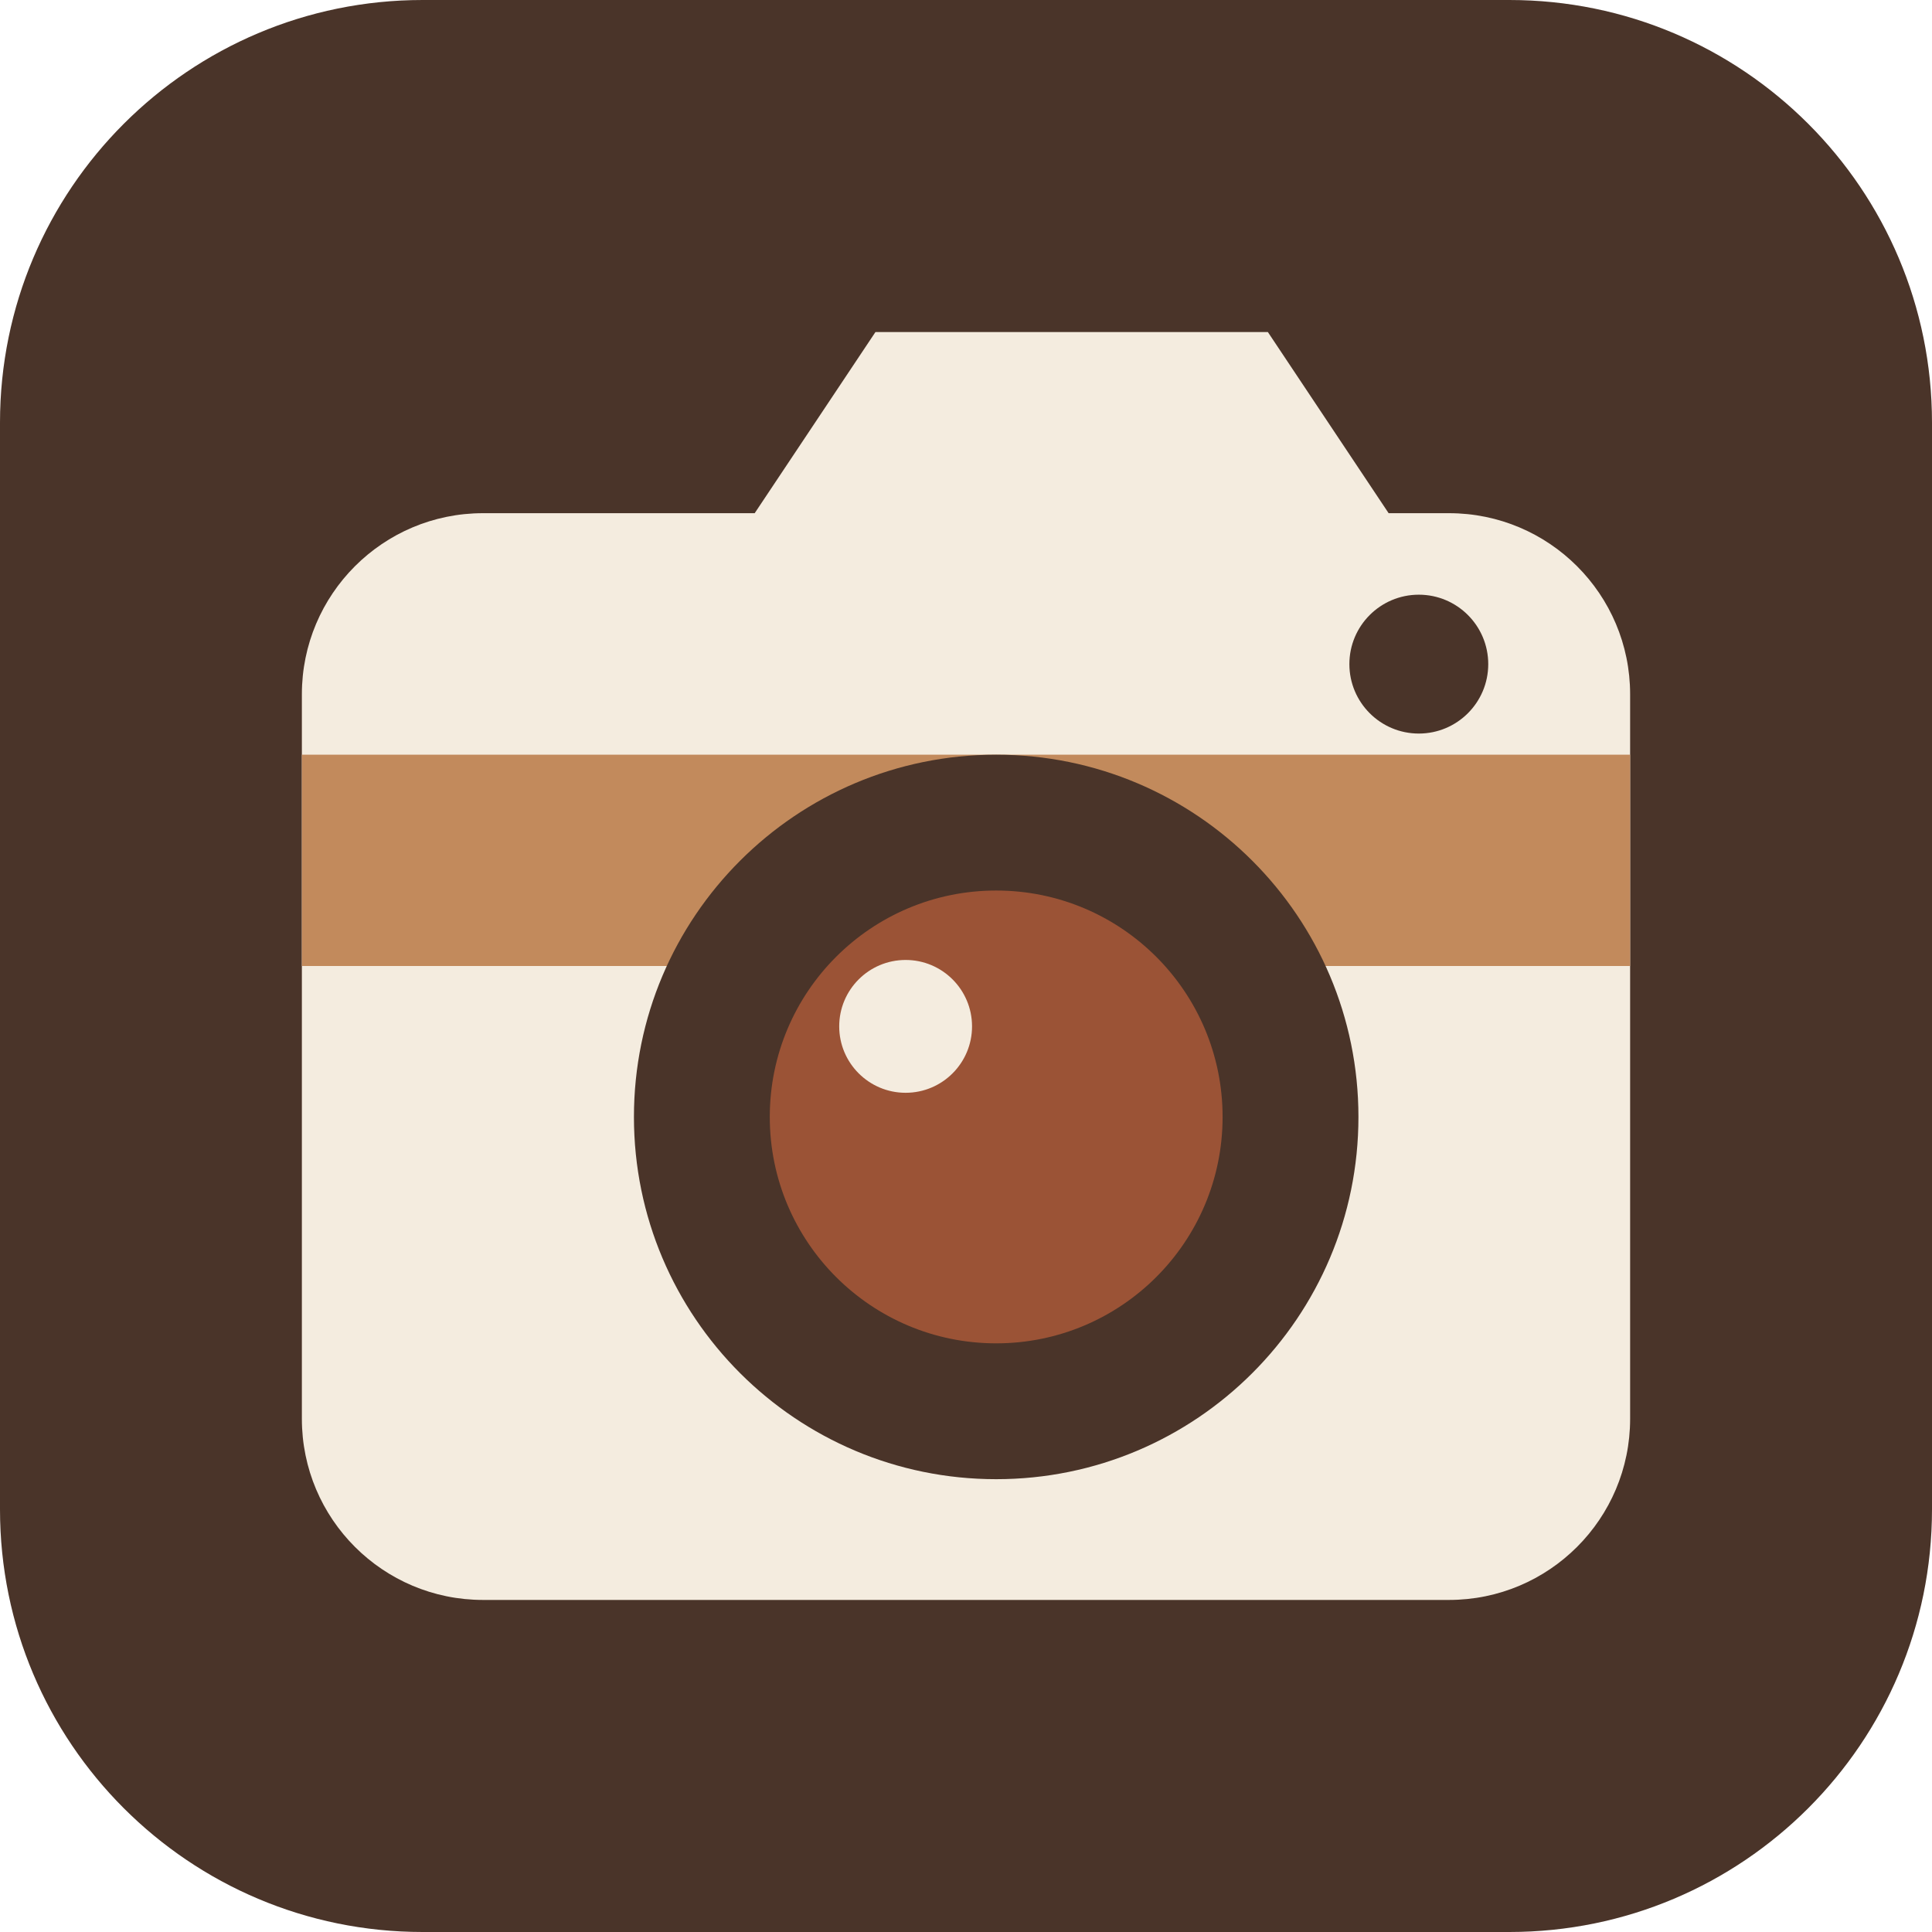
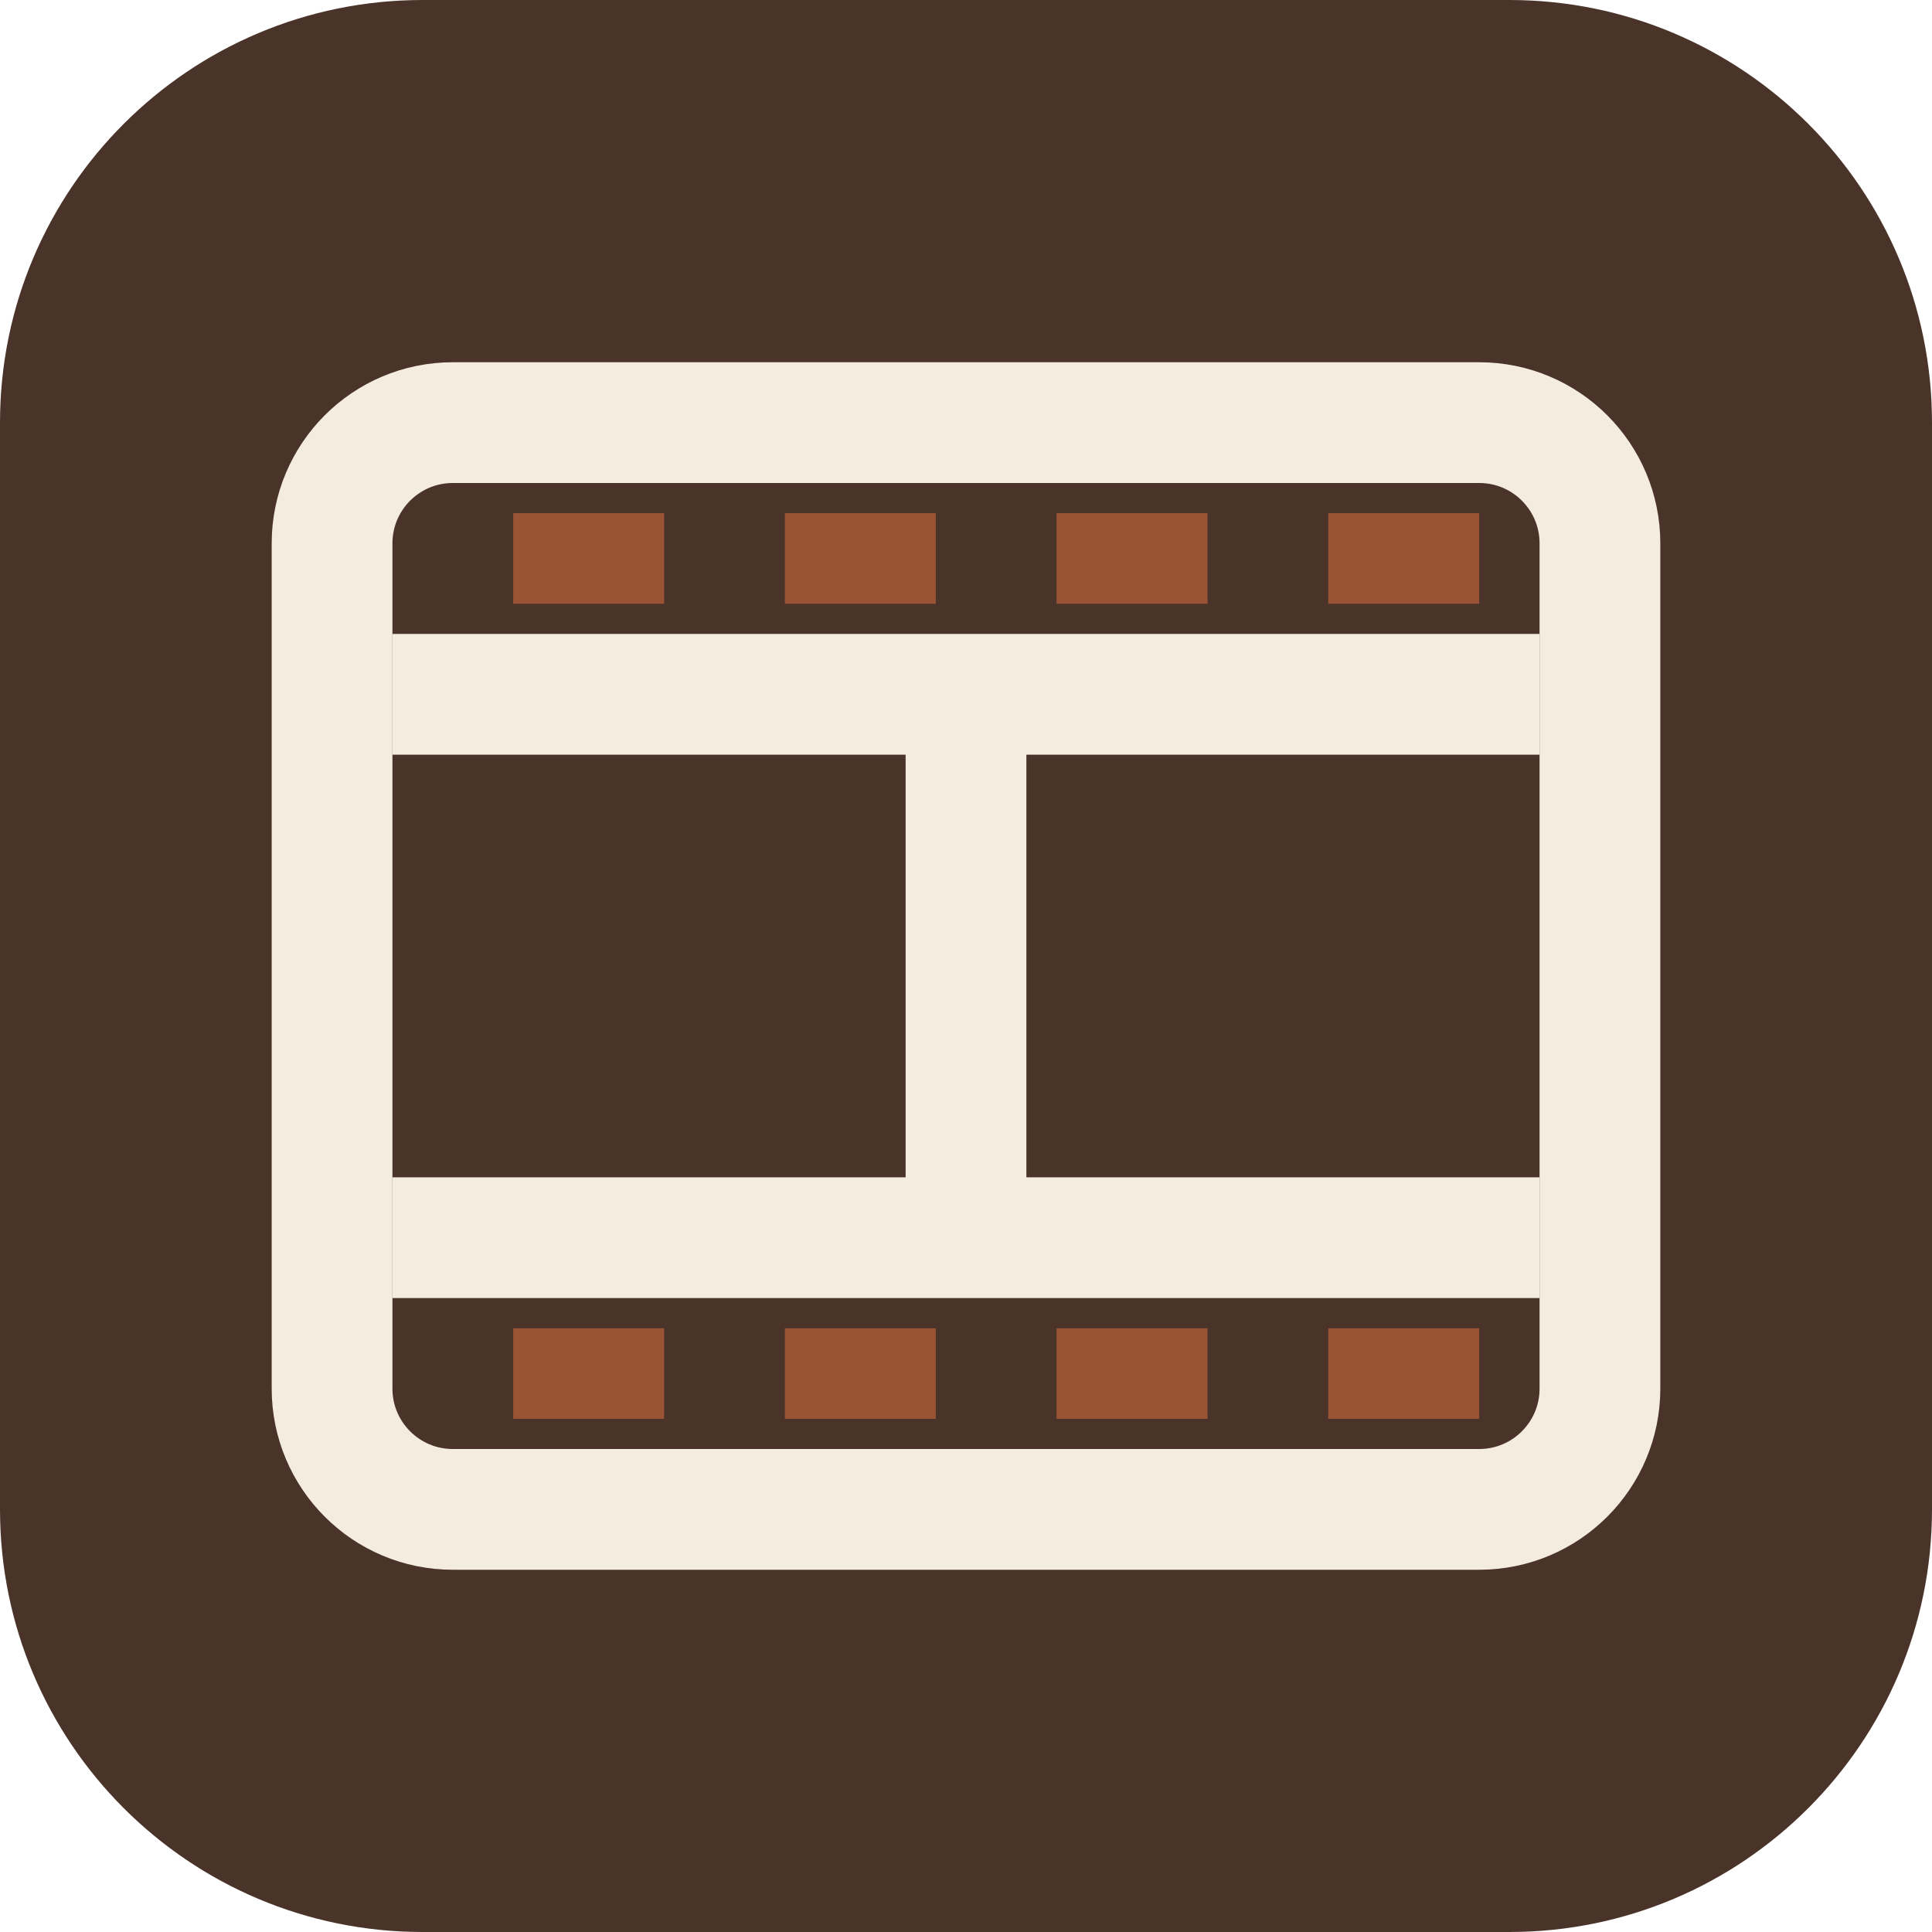
<svg xmlns="http://www.w3.org/2000/svg" viewBox="0 0 64 64">
  <rect width="64" height="64" rx="14" fill="#4a3429" />
-   <path d="M10 23a6 6 0 0 1 6-6h9l4-6h13l4 6h2a6 6 0 0 1 6 6v24a6 6 0 0 1-6 6H16a6 6 0 0 1-6-6Z" fill="#f4ecdf" />
-   <path d="M10 25h44v7H10z" fill="#c28a5c" />
-   <circle cx="33" cy="37" r="12" fill="#4a3429" />
-   <circle cx="33" cy="37" r="7.5" fill="#9b5336" />
-   <circle cx="30" cy="34" r="2.2" fill="#f4ecdf" />
-   <circle cx="47" cy="22" r="2.3" fill="#4a3429" />
+   <rect x="11" y="14" width="42" height="36" rx="4" fill="none" stroke="#f4ecdf" stroke-width="4" />
+   <path d="M13 23h38M13 41h38M32 23v18" stroke="#f4ecdf" stroke-width="4" />
+   <path d="M17 17h5v3h-5zm9 0h5v3h-5zm9 0h5v3h-5zm9 0h5v3h-5zM17 44h5v3h-5zm9 0h5v3h-5zm9 0h5v3h-5zm9 0h5v3h-5z" fill="#9b5336" />
</svg>
